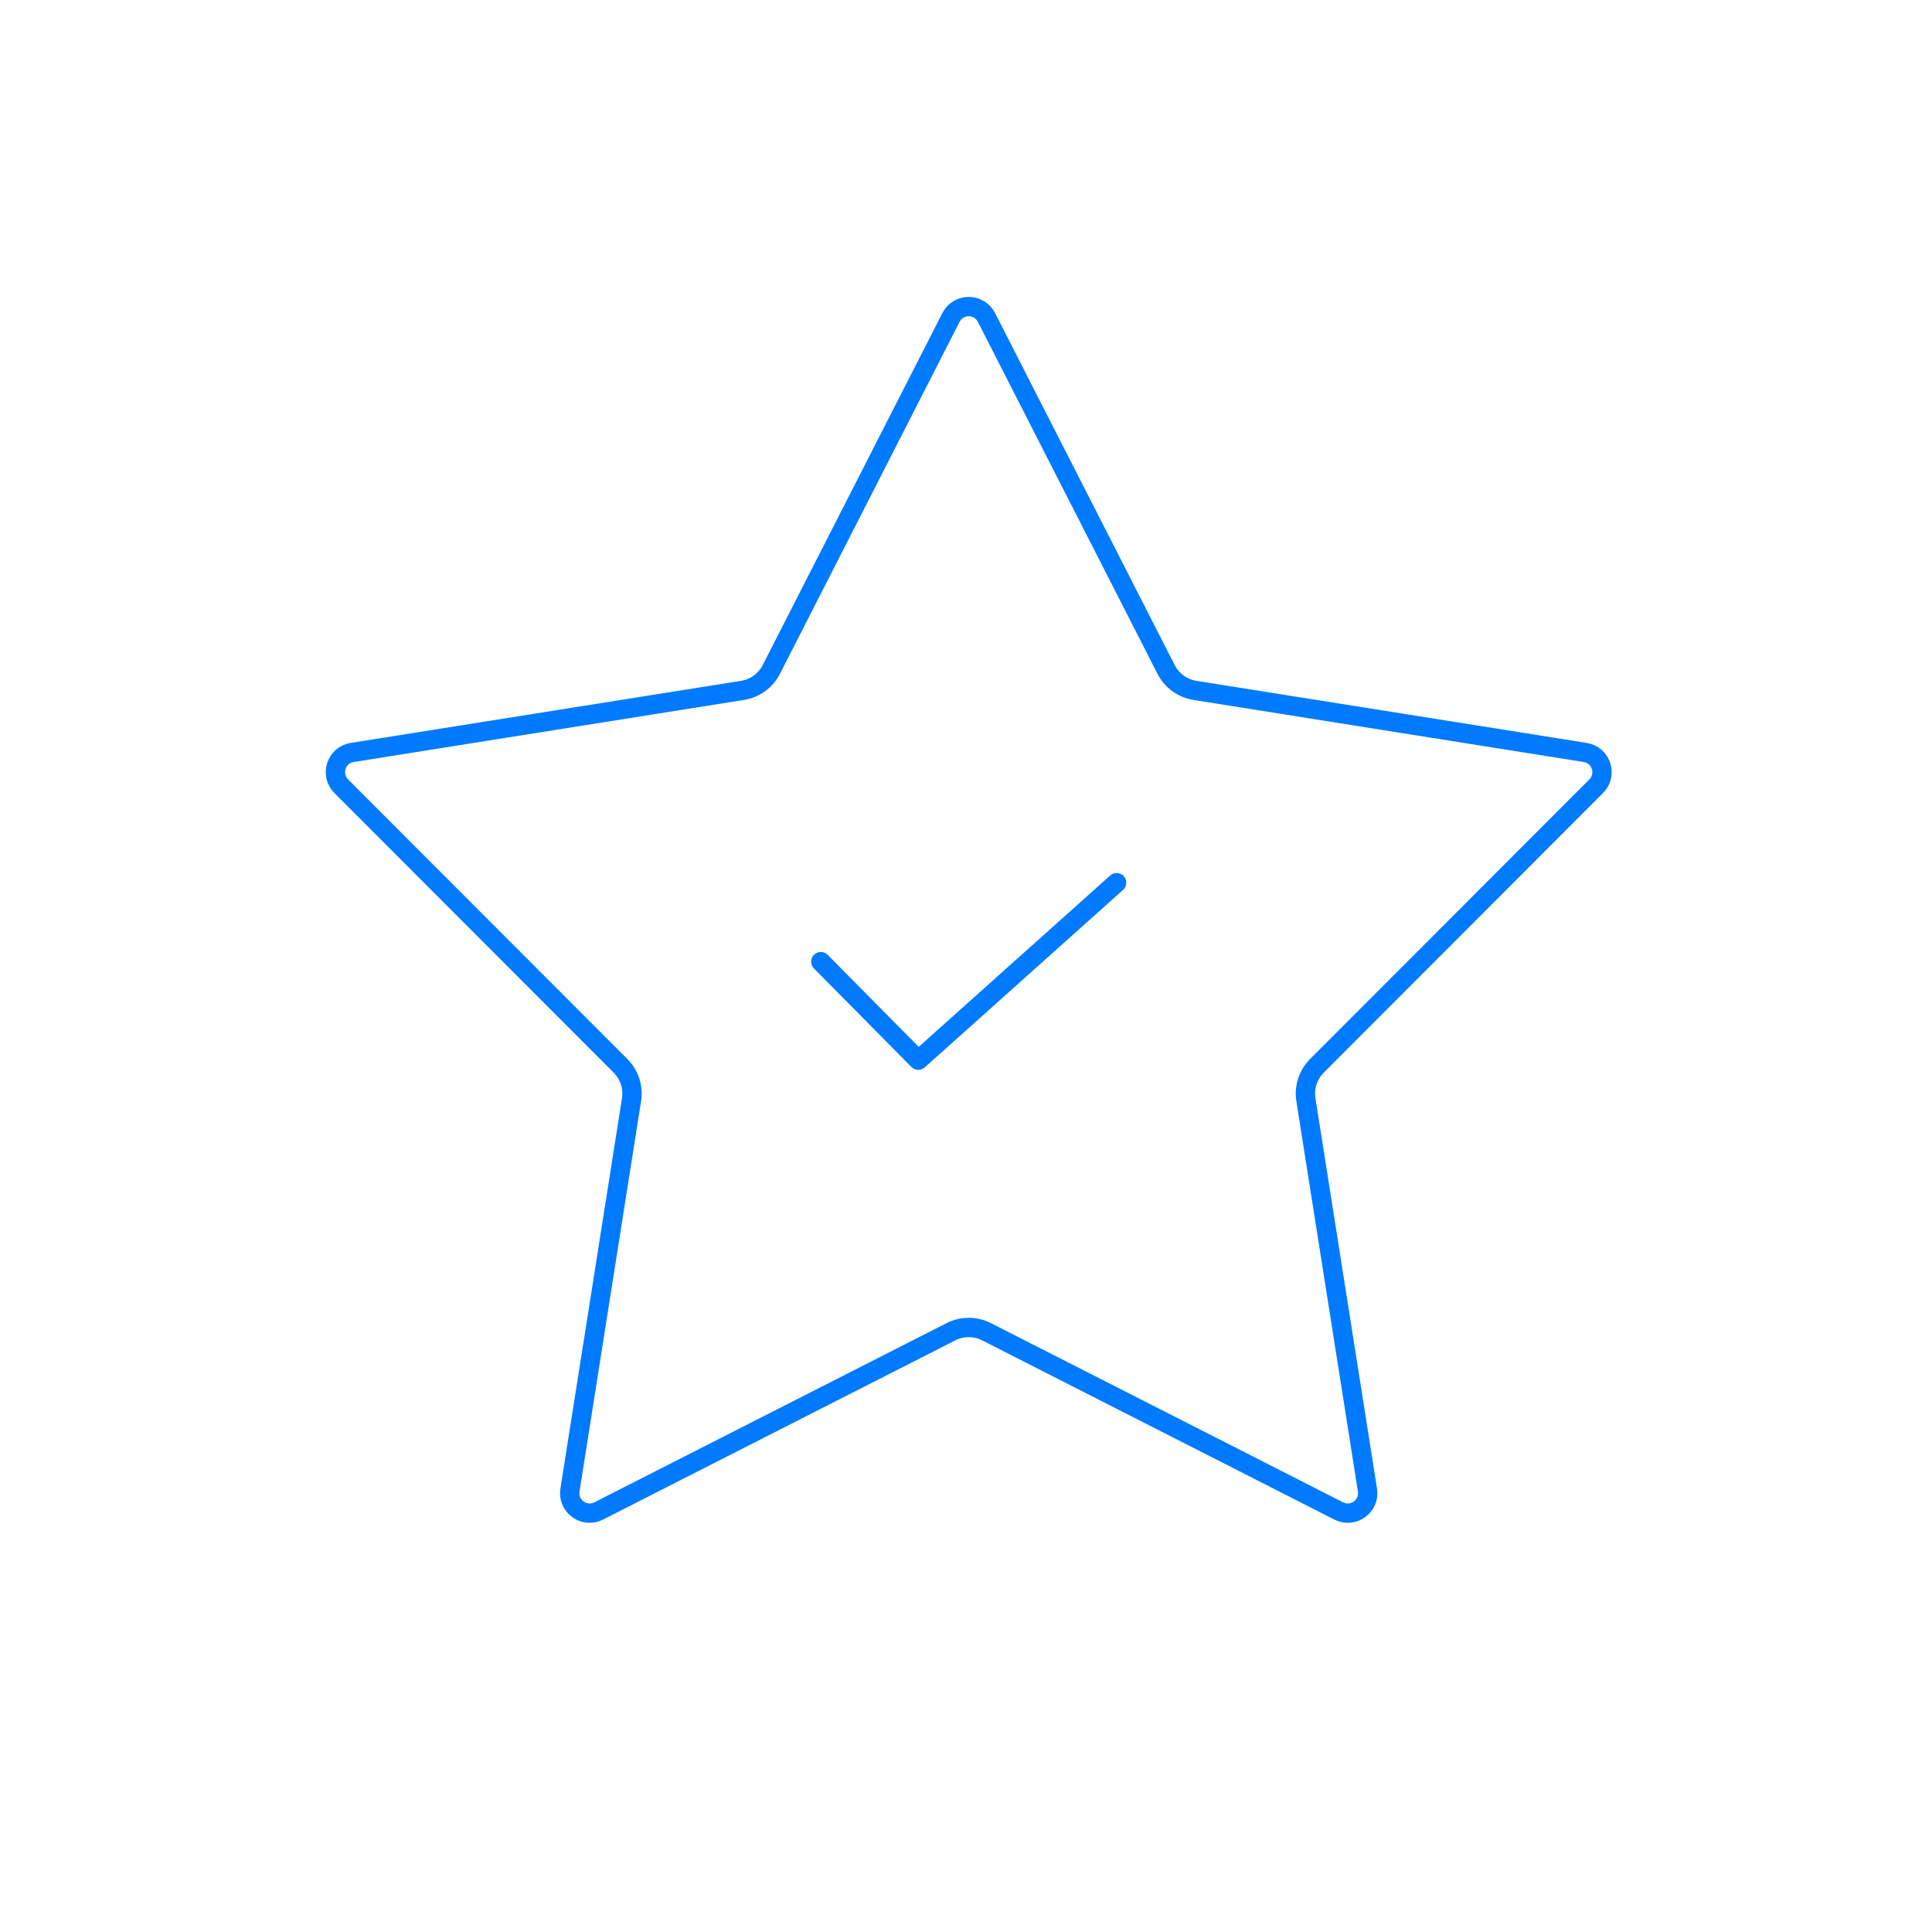
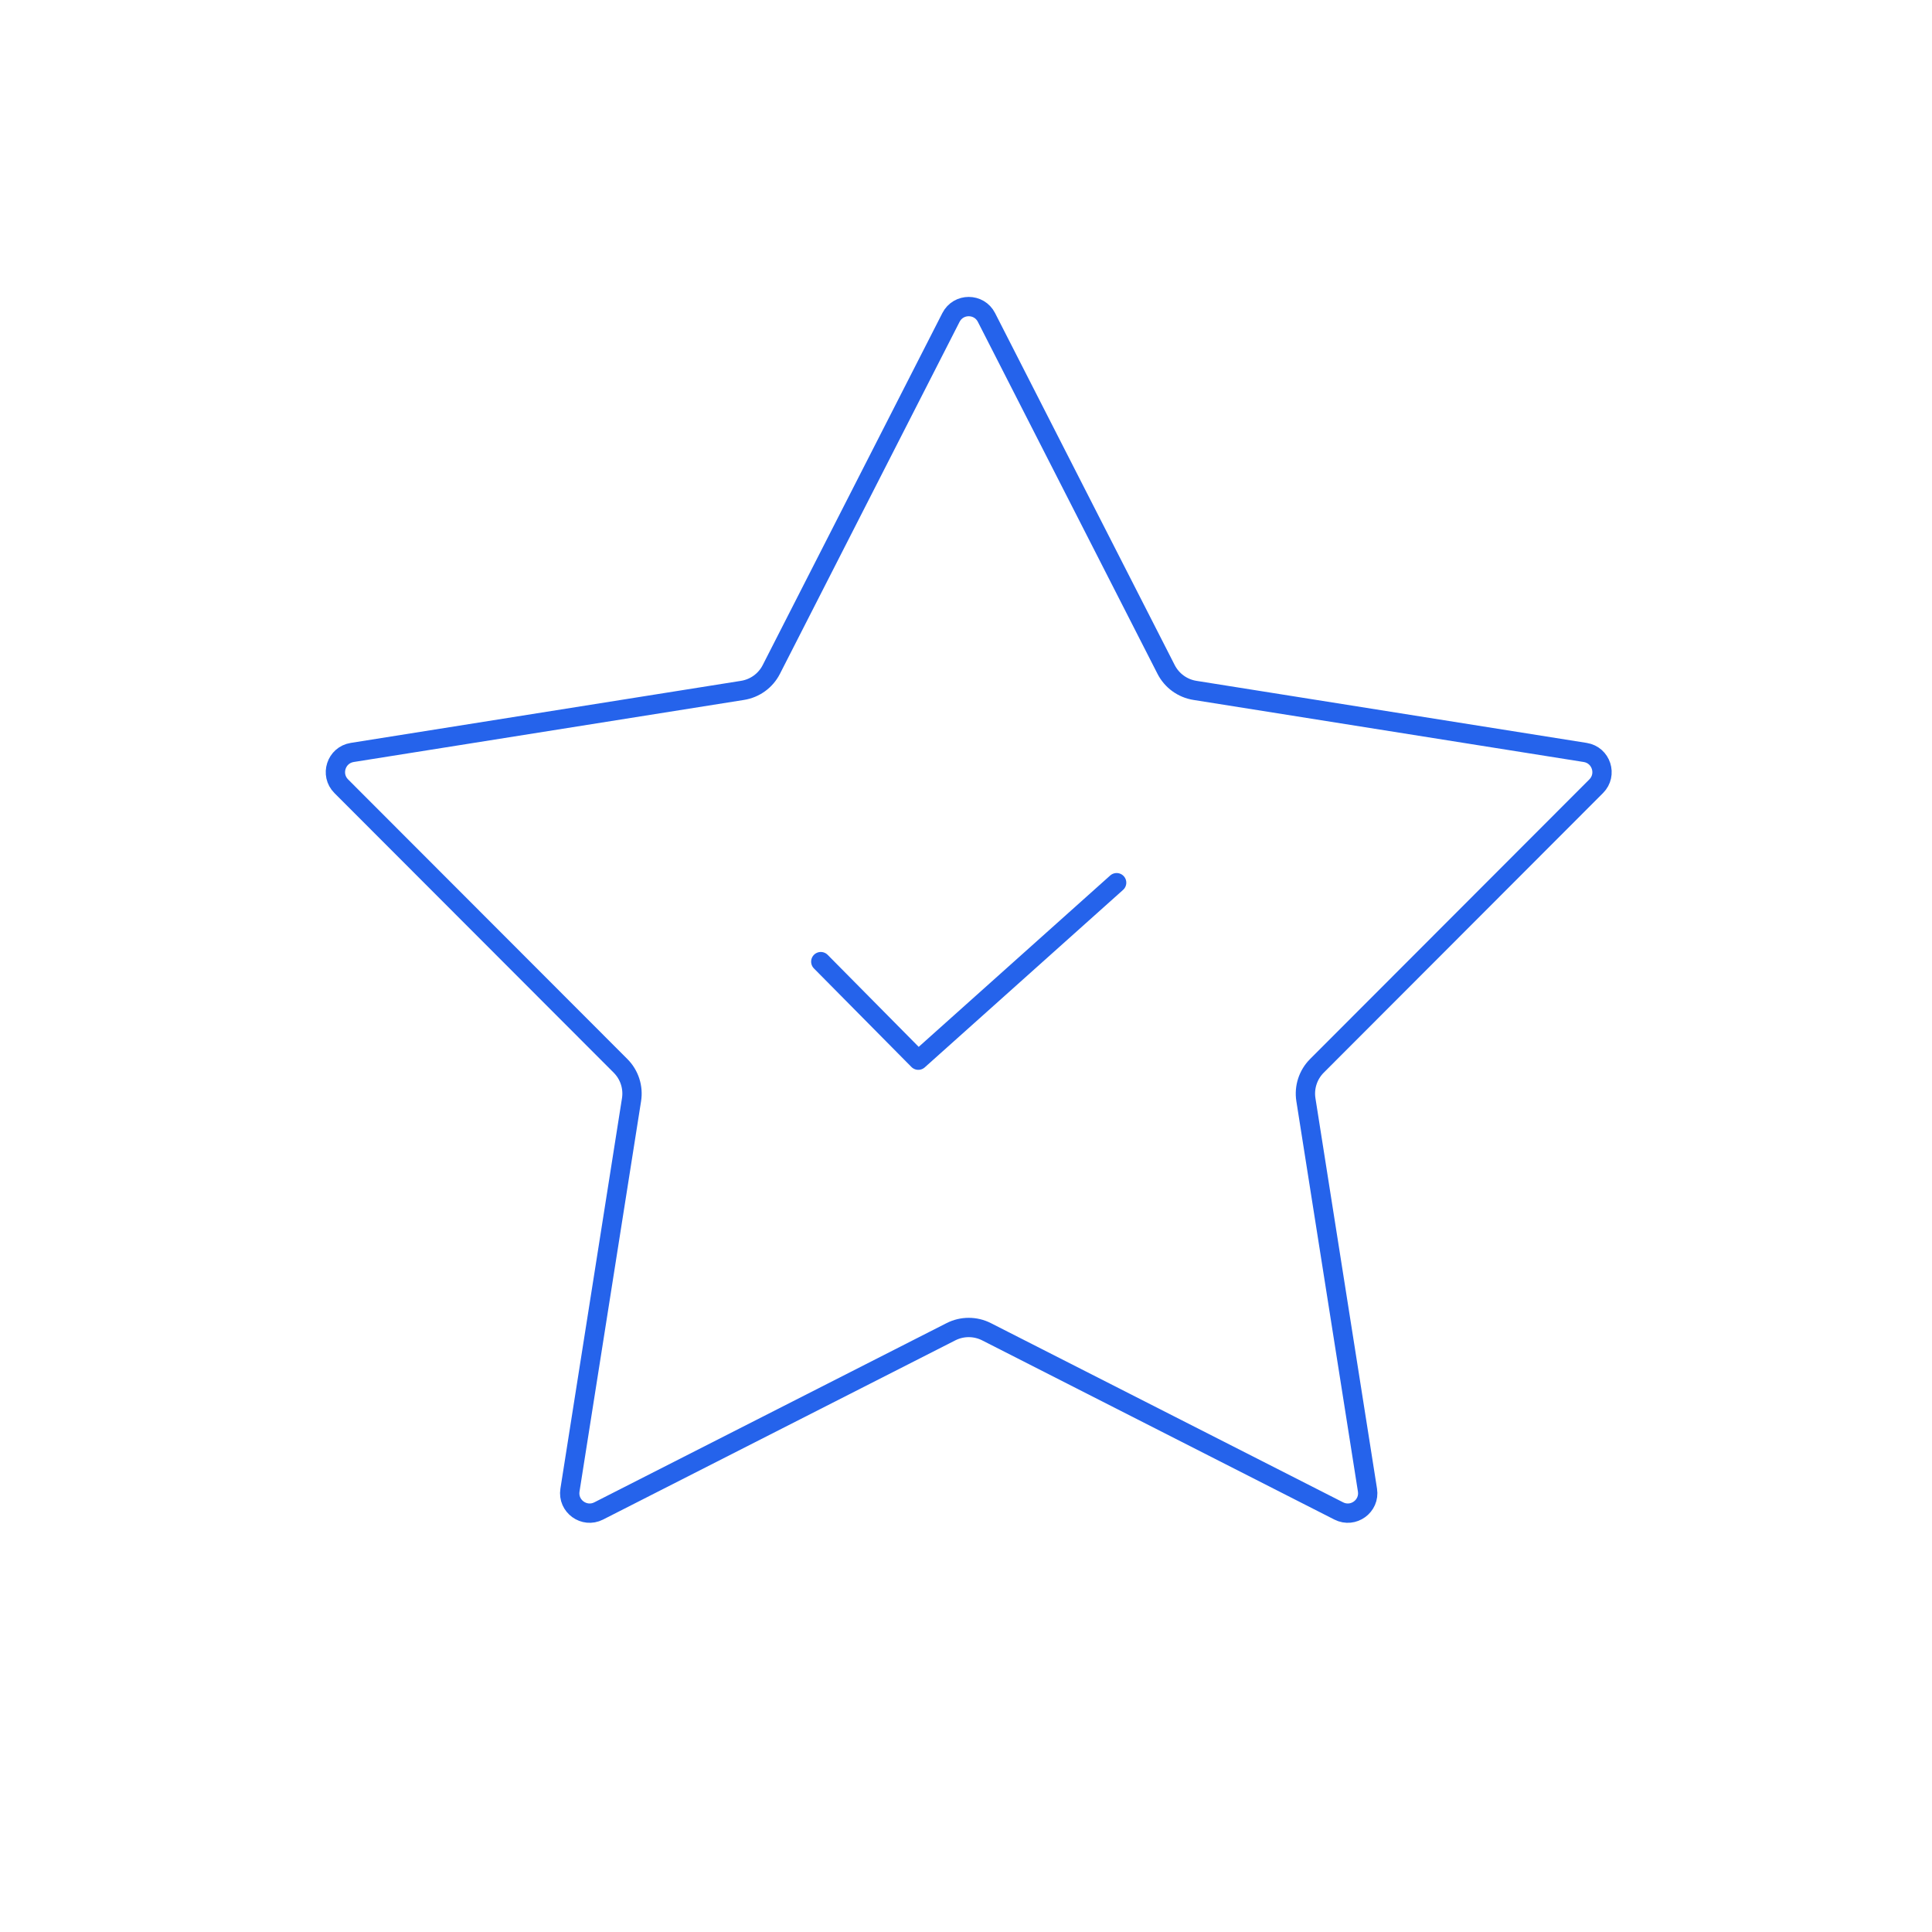
<svg xmlns="http://www.w3.org/2000/svg" width="100" height="100" viewBox="0 0 100 100" fill="none">
-   <path d="M49.222 16.431C49.605 15.681 50.676 15.681 51.059 16.431L60.358 34.652C60.653 35.23 61.207 35.632 61.848 35.734L82.05 38.947C82.882 39.08 83.213 40.099 82.618 40.695L68.162 55.169C67.704 55.628 67.492 56.279 67.593 56.92L70.78 77.127C70.912 77.958 70.045 78.588 69.294 78.207L51.062 68.931C50.483 68.637 49.798 68.637 49.22 68.931L30.987 78.207C30.237 78.588 29.37 77.958 29.501 77.127L32.688 56.92C32.789 56.279 32.578 55.628 32.119 55.169L17.663 40.695C17.068 40.099 17.399 39.08 18.231 38.947L38.433 35.734C39.075 35.632 39.628 35.23 39.923 34.652L49.222 16.431Z" stroke="#007aff" stroke-linejoin="round" />
-   <path d="M42.484 49.774L47.531 54.875L57.797 45.688" stroke="#007aff" stroke-linecap="round" stroke-linejoin="round" />
+   <path d="M49.222 16.431C49.605 15.681 50.676 15.681 51.059 16.431L60.358 34.652C60.653 35.23 61.207 35.632 61.848 35.734L82.05 38.947C82.882 39.08 83.213 40.099 82.618 40.695L68.162 55.169C67.704 55.628 67.492 56.279 67.593 56.92L70.78 77.127C70.912 77.958 70.045 78.588 69.294 78.207L51.062 68.931C50.483 68.637 49.798 68.637 49.22 68.931L30.987 78.207C30.237 78.588 29.37 77.958 29.501 77.127L32.688 56.92C32.789 56.279 32.578 55.628 32.119 55.169L17.663 40.695C17.068 40.099 17.399 39.08 18.231 38.947L38.433 35.734C39.075 35.632 39.628 35.23 39.923 34.652L49.222 16.431Z" stroke="#2563EB" stroke-linejoin="round" />
+   <path d="M42.484 49.774L47.531 54.875L57.797 45.688" stroke="#2563EB" stroke-linecap="round" stroke-linejoin="round" />
</svg>
